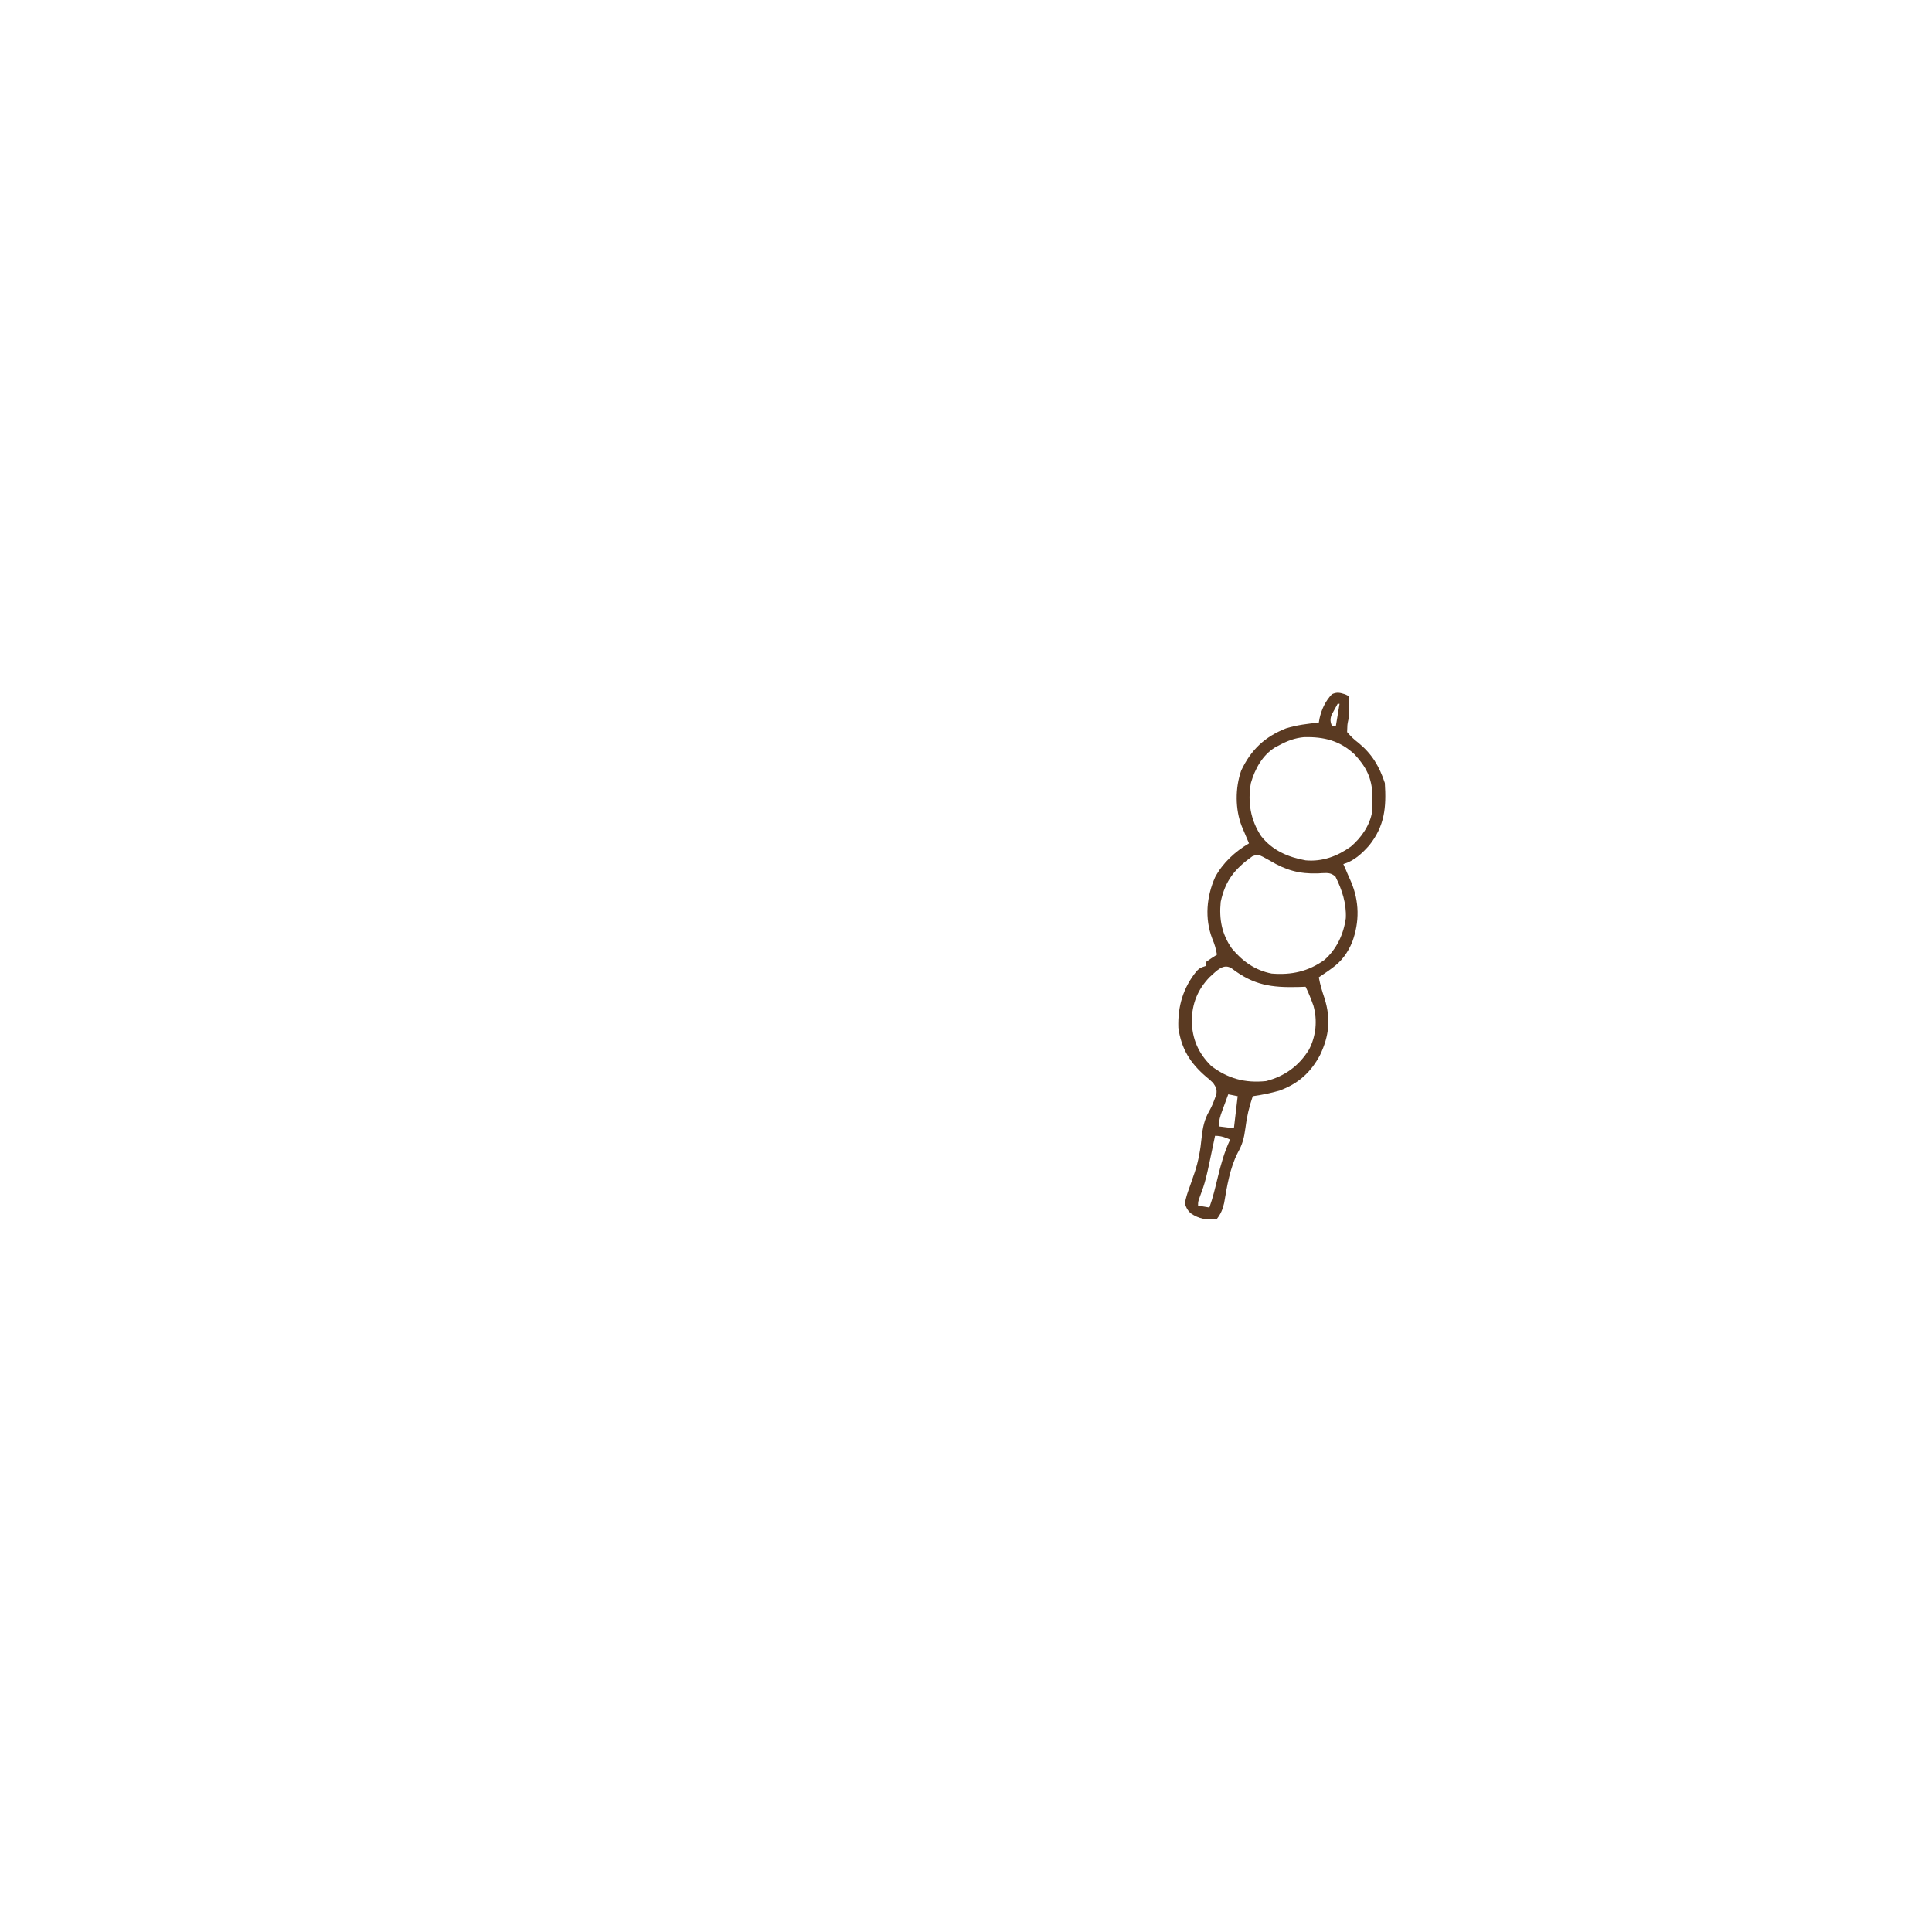
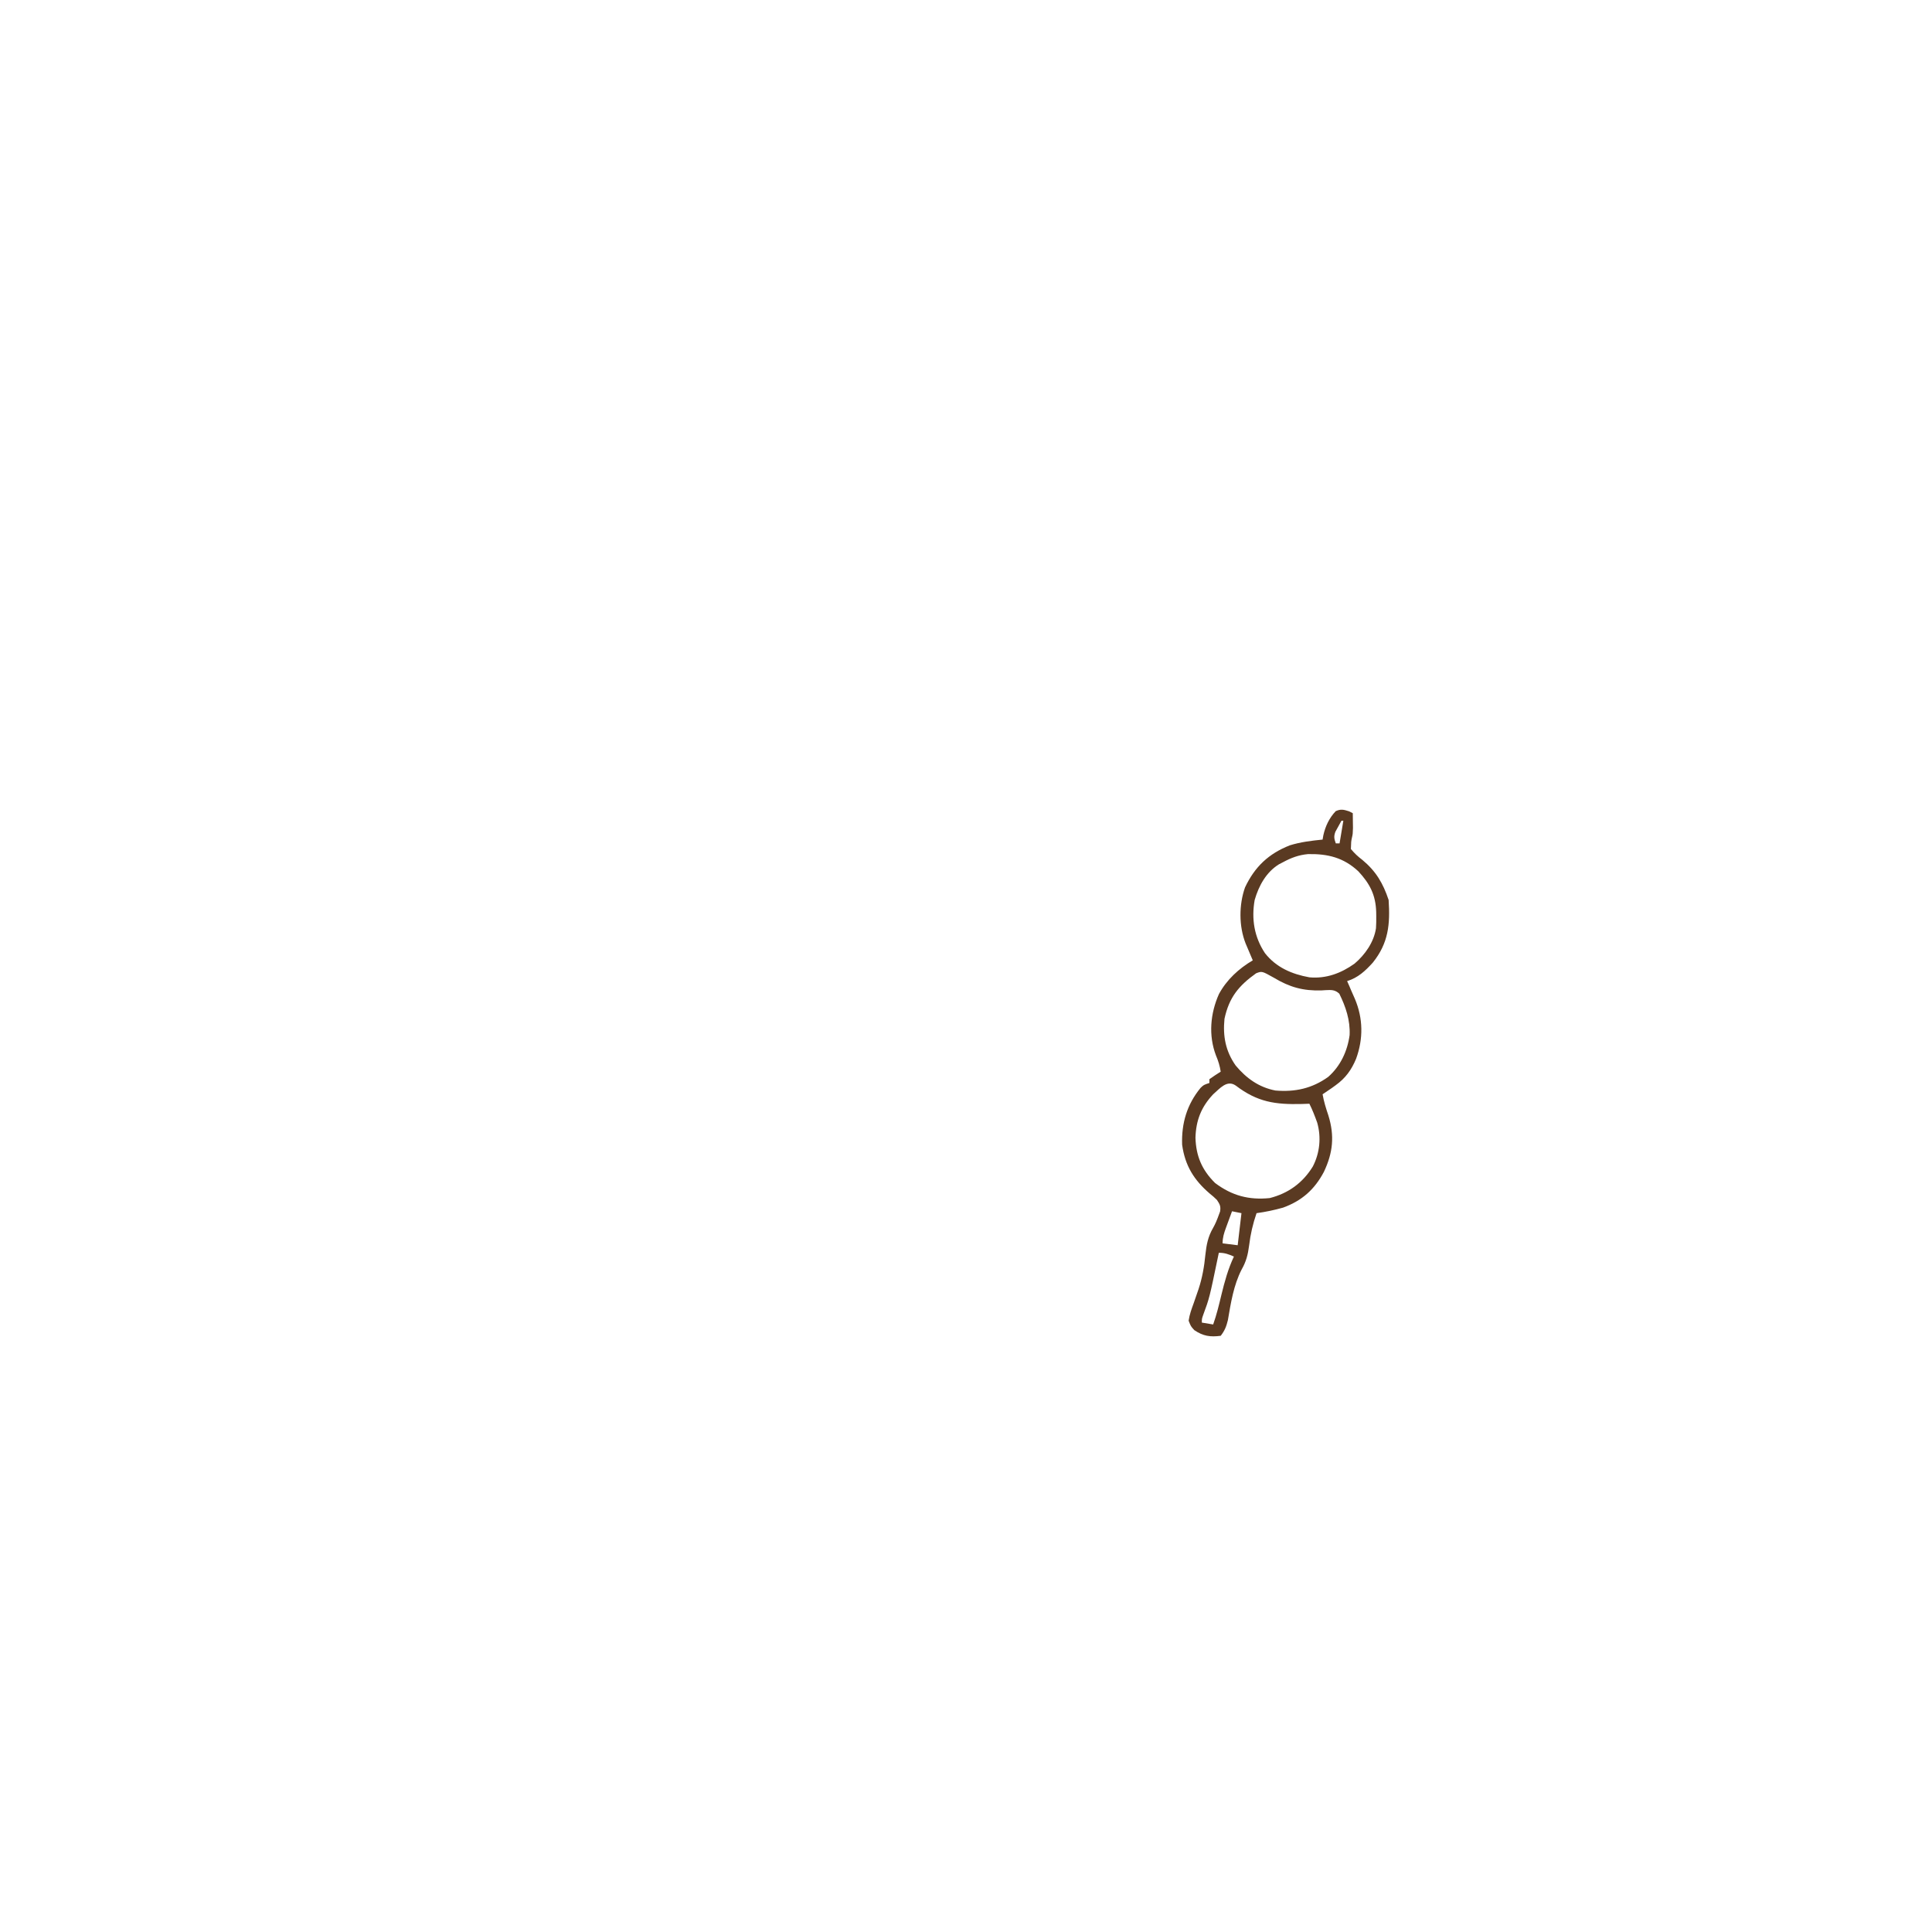
<svg xmlns="http://www.w3.org/2000/svg" viewBox="0 0 1024 1024" width="1024" height="1024">
-   <path fill="#5A3A22" d="M 713 368 C 713.33 368.17 713.33 368.17 715 369 C 715.03 370.67 715.05 372.33 715.06 374 C 715.07 374.93 715.09 375.86 715.1 376.81 C 715 380 715 380 714.56 381.96 C 714.12 384.02 714.12 384.02 714 388 C 716.02 390.38 717.63 391.91 720.06 393.75 C 727.27 399.74 731.03 406.09 734 415 C 734.84 427.85 733.96 437.8 725.64 448.18 C 721.7 452.55 717.74 456.26 712 458 C 712.41 458.93 712.83 459.86 713.25 460.81 C 713.52 461.46 713.79 462.11 714.07 462.77 C 714.71 464.31 715.39 465.84 716.09 467.35 C 720.52 477.79 720.62 488.6 716.75 499.19 C 714.3 505.09 711.14 509.45 705.94 513.19 C 705.6 513.43 705.6 513.43 703.9 514.67 C 702.28 515.8 700.64 516.9 699 518 C 699.68 521.88 700.8 525.46 702.06 529.19 C 705.42 540.01 704.5 548.98 699.69 559.12 C 694.75 568.44 688.1 574.41 678.05 578.07 C 673.43 579.37 668.76 580.36 664 581 C 662.04 586.68 660.78 592.15 660.06 598.12 C 659.42 603.04 658.51 606.63 656.07 610.91 C 651.85 619.13 650.35 628.65 648.81 637.69 C 647.99 641.04 647.13 643.29 645 646 C 639.46 646.73 635.74 646.19 631 643 C 629.16 640.97 629.16 640.97 628 638 C 628.46 634.75 629.56 631.77 630.69 628.69 C 631.26 627.05 631.82 625.4 632.39 623.76 C 632.66 622.96 632.94 622.16 633.23 621.33 C 635.23 615.29 636.27 609.32 636.88 603 C 637.45 597.75 638.28 593.39 640.97 588.8 C 642.18 586.68 643.04 584.55 643.88 582.25 C 644.14 581.53 644.41 580.82 644.68 580.08 C 645.1 577.33 644.54 576.29 643 574 C 641.23 572.29 641.23 572.29 639.19 570.62 C 630.86 563.47 626.09 555.87 624.55 544.72 C 624.16 533.37 627.1 523.41 634.32 514.61 C 636 513 636 513 639 512 C 639 511.34 639 510.68 639 510 C 640.96 508.61 642.96 507.27 645 506 C 644.51 502.87 643.74 500.38 642.5 497.44 C 638.44 486.81 639.48 475.14 644.06 464.88 C 648.15 457.28 654.61 451.36 662 447 C 661.65 446.18 661.3 445.36 660.94 444.52 C 660.49 443.44 660.03 442.36 659.56 441.25 C 659.11 440.18 658.66 439.12 658.19 438.02 C 654.61 428.94 654.63 417.55 657.89 408.34 C 663.08 397.35 670.44 390.45 681.64 386.04 C 687.32 384.28 693.1 383.58 699 383 C 699.13 382.26 699.26 381.52 699.39 380.76 C 700.47 375.9 702.52 371.57 705.94 367.94 C 708.68 366.69 710.17 367.11 713 368ZM 709 373 C 708.3 374.24 707.61 375.49 706.94 376.75 C 706.55 377.45 706.17 378.14 705.78 378.86 C 704.87 381.36 705.12 382.53 706 385 C 706.66 385 707.32 385 708 385 C 708.66 381.04 709.32 377.08 710 373 C 709.67 373 709.34 373 709 373ZM 678 395 C 677.29 395.37 676.58 395.73 675.85 396.11 C 669.08 400.31 665.17 407.48 663 415 C 661.22 425.08 662.77 434.66 668.47 443.21 C 674.4 450.76 682.72 454.33 692 456 C 700.87 456.82 708.81 453.84 715.96 448.73 C 721.53 444 726.2 437.35 727.3 429.99 C 727.44 427.86 727.47 425.76 727.44 423.62 C 727.43 423.25 727.43 423.25 727.41 421.35 C 727.14 412.34 724.05 406.36 717.92 399.79 C 710.13 392.54 701.78 390.49 691.28 390.69 C 686.3 391.16 682.37 392.63 678 395ZM 663.75 453.87 C 654.5 460.49 649.42 466.69 647 478 C 646.09 487.2 647.57 495.1 652.92 502.74 C 658.58 509.51 665.22 514.29 674 516 C 684.42 516.87 693.4 514.92 701.96 508.79 C 708.45 503.09 712.18 495.12 713.32 486.63 C 713.7 478.8 711.29 471.61 707.84 464.65 C 705.46 462.51 703.67 462.67 700.55 462.8 C 699.86 462.85 699.16 462.89 698.44 462.94 C 688.68 463.24 681.51 461.24 673.11 456.18 C 666.85 452.67 666.85 452.67 663.75 453.87ZM 641 518 C 634.66 524.74 631.91 531.79 631.62 541 C 631.93 550.76 635.02 558.06 642 565 C 650.93 571.71 659.9 574.13 671 573 C 680.87 570.5 688.5 564.93 693.81 556.29 C 697.54 549.12 698.36 540.76 696.14 532.99 C 694.91 529.58 693.62 526.24 692 523 C 690.68 523.05 689.37 523.09 688.01 523.14 C 673.89 523.49 664.49 522.15 653 513.39 C 648.35 510.15 644.59 514.87 641 518ZM 651 580 C 650.16 582.27 649.33 584.54 648.5 586.81 C 648.26 587.46 648.02 588.1 647.78 588.76 C 646.73 591.65 646 593.9 646 597 C 648.64 597.33 651.28 597.66 654 598 C 654.66 592.39 655.32 586.78 656 581 C 654.35 580.67 652.7 580.34 651 580ZM 644 602 C 643.87 602.63 643.74 603.27 643.6 603.92 C 639.03 625.96 639.03 625.96 635.7 634.99 C 635 637 635 637 635 639 C 636.98 639.33 638.96 639.66 641 640 C 642.84 634.83 644.1 629.58 645.38 624.25 C 647.07 617.26 648.92 610.53 652 604 C 649.09 602.74 647.2 602 644 602Z" />
+   <path fill="#5A3A22" d="M 715 430 C 715.33 430.17 715.33 430.17 717 431 C 717.03 432.67 717.05 434.33 717.06 436 C 717.07 436.93 717.09 437.86 717.1 438.81 C 717 442 717 442 716.56 443.96 C 716.12 446.02 716.12 446.02 716 450 C 718.02 452.38 719.63 453.91 722.06 455.75 C 729.27 461.74 733.03 468.09 736 477 C 736.84 489.85 735.96 499.8 727.64 510.18 C 723.7 514.55 719.74 518.26 714 520 C 714.41 520.93 714.83 521.86 715.25 522.81 C 715.52 523.46 715.79 524.11 716.07 524.77 C 716.71 526.31 717.39 527.84 718.09 529.35 C 722.52 539.79 722.62 550.6 718.75 561.19 C 716.3 567.09 713.14 571.45 707.94 575.19 C 707.6 575.43 707.6 575.43 705.9 576.67 C 704.28 577.8 702.64 578.9 701 580 C 701.68 583.88 702.8 587.46 704.06 591.19 C 707.42 602.01 706.5 610.98 701.69 621.12 C 696.75 630.44 690.1 636.41 680.05 640.07 C 675.43 641.37 670.76 642.36 666 643 C 664.04 648.68 662.78 654.15 662.06 660.12 C 661.42 665.04 660.51 668.63 658.07 672.91 C 653.85 681.13 652.35 690.65 650.81 699.69 C 649.99 703.04 649.13 705.29 647 708 C 641.46 708.73 637.74 708.19 633 705 C 631.16 702.97 631.16 702.97 630 700 C 630.46 696.75 631.56 693.77 632.69 690.69 C 633.26 689.05 633.82 687.4 634.39 685.76 C 634.66 684.96 634.94 684.16 635.23 683.33 C 637.23 677.29 638.27 671.32 638.88 665 C 639.45 659.75 640.28 655.39 642.97 650.8 C 644.18 648.68 645.04 646.55 645.88 644.25 C 646.14 643.53 646.41 642.82 646.68 642.08 C 647.1 639.33 646.54 638.29 645 636 C 643.23 634.29 643.23 634.29 641.19 632.62 C 632.86 625.47 628.09 617.87 626.55 606.72 C 626.16 595.37 629.1 585.41 636.32 576.61 C 638 575 638 575 641 574 C 641 573.34 641 572.68 641 572 C 642.96 570.61 644.96 569.27 647 568 C 646.51 564.87 645.74 562.38 644.5 559.44 C 640.44 548.81 641.48 537.14 646.06 526.88 C 650.15 519.28 656.61 513.36 664 509 C 663.65 508.18 663.3 507.36 662.94 506.52 C 662.49 505.44 662.03 504.36 661.56 503.25 C 661.11 502.18 660.66 501.12 660.19 500.02 C 656.61 490.94 656.63 479.55 659.89 470.34 C 665.08 459.35 672.44 452.45 683.64 448.04 C 689.32 446.28 695.1 445.58 701 445 C 701.13 444.26 701.26 443.52 701.39 442.76 C 702.47 437.9 704.52 433.57 707.94 429.94 C 710.68 428.69 712.17 429.11 715 430ZM 711 435 C 710.3 436.24 709.61 437.49 708.94 438.75 C 708.55 439.45 708.17 440.14 707.78 440.86 C 706.87 443.36 707.12 444.53 708 447 C 708.66 447 709.32 447 710 447 C 710.66 443.04 711.32 439.08 712 435 C 711.67 435 711.34 435 711 435ZM 680 457 C 679.29 457.37 678.58 457.73 677.85 458.11 C 671.08 462.31 667.17 469.48 665 477 C 663.22 487.08 664.77 496.66 670.47 505.21 C 676.4 512.76 684.72 516.33 694 518 C 702.87 518.82 710.81 515.84 717.96 510.73 C 723.53 506 728.2 499.35 729.3 491.99 C 729.44 489.86 729.47 487.76 729.44 485.62 C 729.43 485.25 729.43 485.25 729.41 483.35 C 729.14 474.34 726.05 468.36 719.92 461.79 C 712.13 454.54 703.78 452.49 693.28 452.69 C 688.3 453.16 684.37 454.63 680 457ZM 665.75 515.87 C 656.5 522.49 651.42 528.69 649 540 C 648.09 549.2 649.57 557.1 654.92 564.74 C 660.58 571.51 667.22 576.29 676 578 C 686.42 578.87 695.4 576.92 703.96 570.79 C 710.45 565.09 714.18 557.12 715.32 548.63 C 715.7 540.8 713.29 533.61 709.84 526.65 C 707.46 524.51 705.67 524.67 702.55 524.8 C 701.86 524.85 701.16 524.89 700.44 524.94 C 690.68 525.24 683.51 523.24 675.11 518.18 C 668.85 514.67 668.85 514.67 665.75 515.87ZM 643 580 C 636.66 586.74 633.91 593.79 633.62 603 C 633.93 612.76 637.02 620.06 644 627 C 652.93 633.71 661.9 636.13 673 635 C 682.87 632.5 690.5 626.93 695.81 618.29 C 699.54 611.12 700.36 602.76 698.14 594.99 C 696.91 591.58 695.62 588.24 694 585 C 692.68 585.05 691.37 585.09 690.01 585.14 C 675.89 585.49 666.49 584.15 655 575.39 C 650.35 572.15 646.59 576.87 643 580ZM 653 642 C 652.16 644.27 651.33 646.54 650.5 648.81 C 650.26 649.46 650.02 650.1 649.78 650.76 C 648.73 653.65 648 655.9 648 659 C 650.64 659.33 653.28 659.66 656 660 C 656.66 654.39 657.32 648.78 658 643 C 656.35 642.67 654.7 642.34 653 642ZM 646 664 C 645.87 664.63 645.74 665.27 645.6 665.92 C 641.03 687.96 641.03 687.96 637.7 696.99 C 637 699 637 699 637 701 C 638.98 701.33 640.96 701.66 643 702 C 644.84 696.83 646.1 691.58 647.38 686.25 C 649.07 679.26 650.92 672.53 654 666 C 651.09 664.74 649.2 664 646 664Z" />
</svg>
